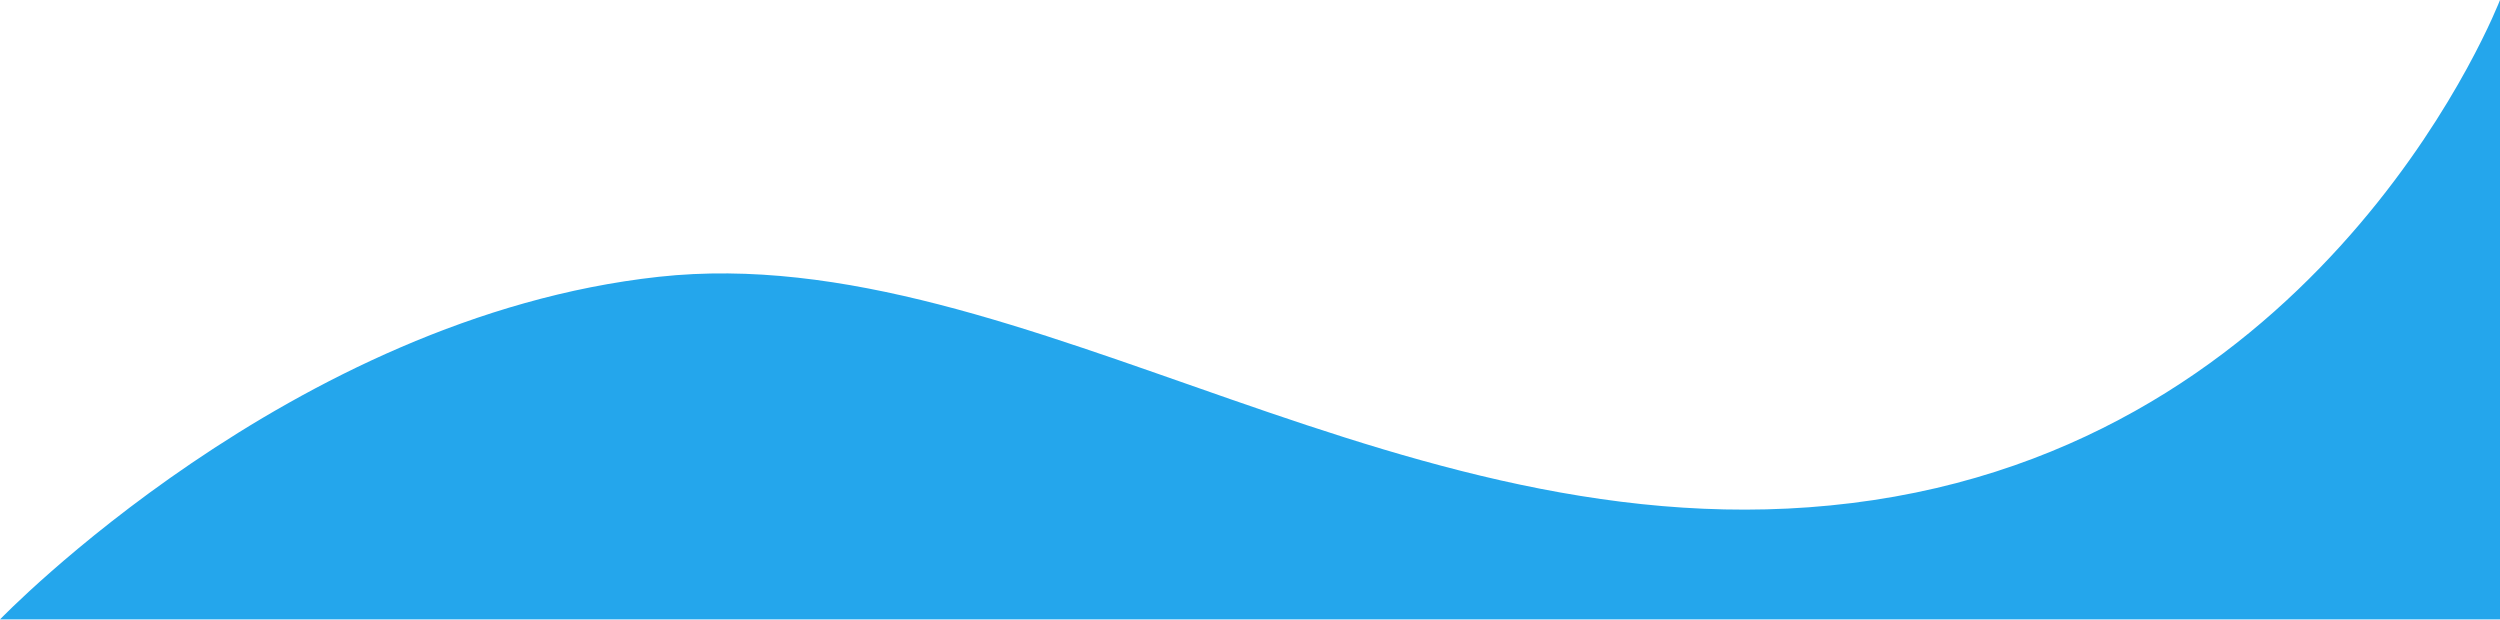
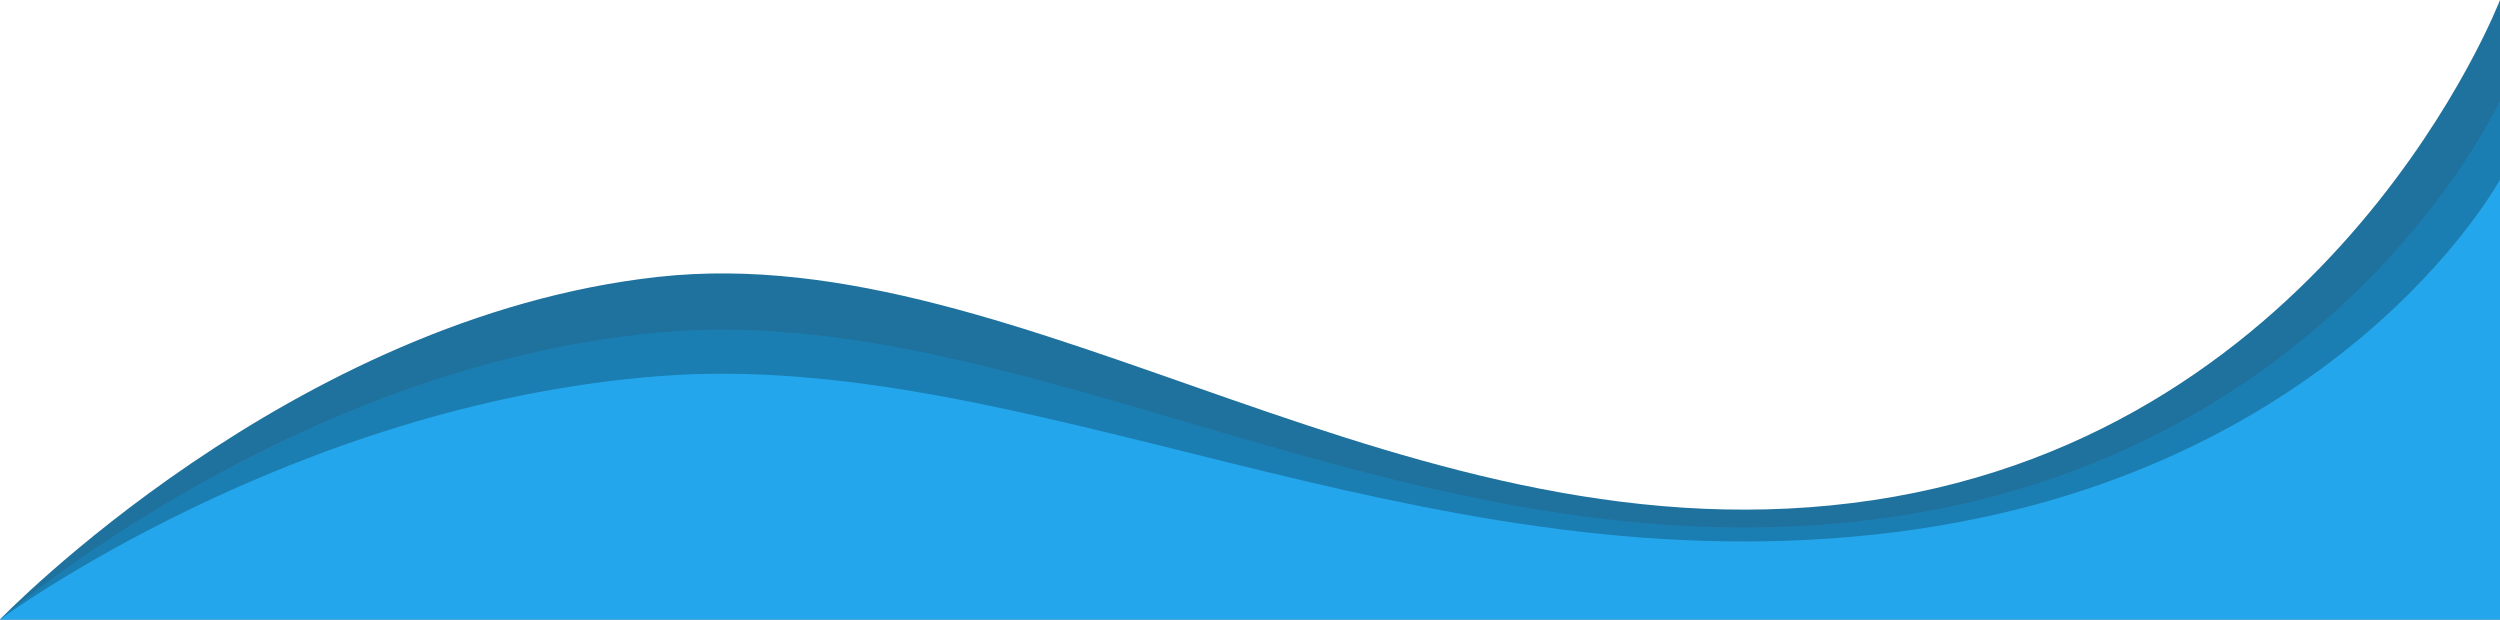
<svg xmlns="http://www.w3.org/2000/svg" width="994.306" height="246.354" viewBox="0 0 994.306 246.354">
-   <path d="M136.8,262.029C120.8,115.758.532,0,.532,0V994.306H246.885S75.494,928.559,47.971,745.007,152.794,408.3,136.8,262.029Z" transform="translate(0 246.885) rotate(-90)" fill="#24a6ec" />
+   <path d="M136.264,262.029C120.266,115.758,0,0,0,0V994.306H246.354S74.962,928.559,47.439,745.007,152.263,408.3,136.264,262.029Z" transform="translate(0 246.354) rotate(-90)" fill="#1f729e" />
+   <path d="M114.111,262.029C100.714,115.758,0,0,0,0V994.306H206.3S62.775,928.559,39.727,745.007,127.509,408.3,114.111,262.029Z" transform="translate(0 246.354) rotate(-90)" fill="#1b7eb2" />
+   <path d="M96.751,262.029C85.391,115.758,0,0,0,0V994.306H174.917S53.225,928.559,33.683,745.007,108.11,408.3,96.751,262.029Z" transform="translate(0 246.354) rotate(-90)" fill="#24a6ec" />
</svg>
